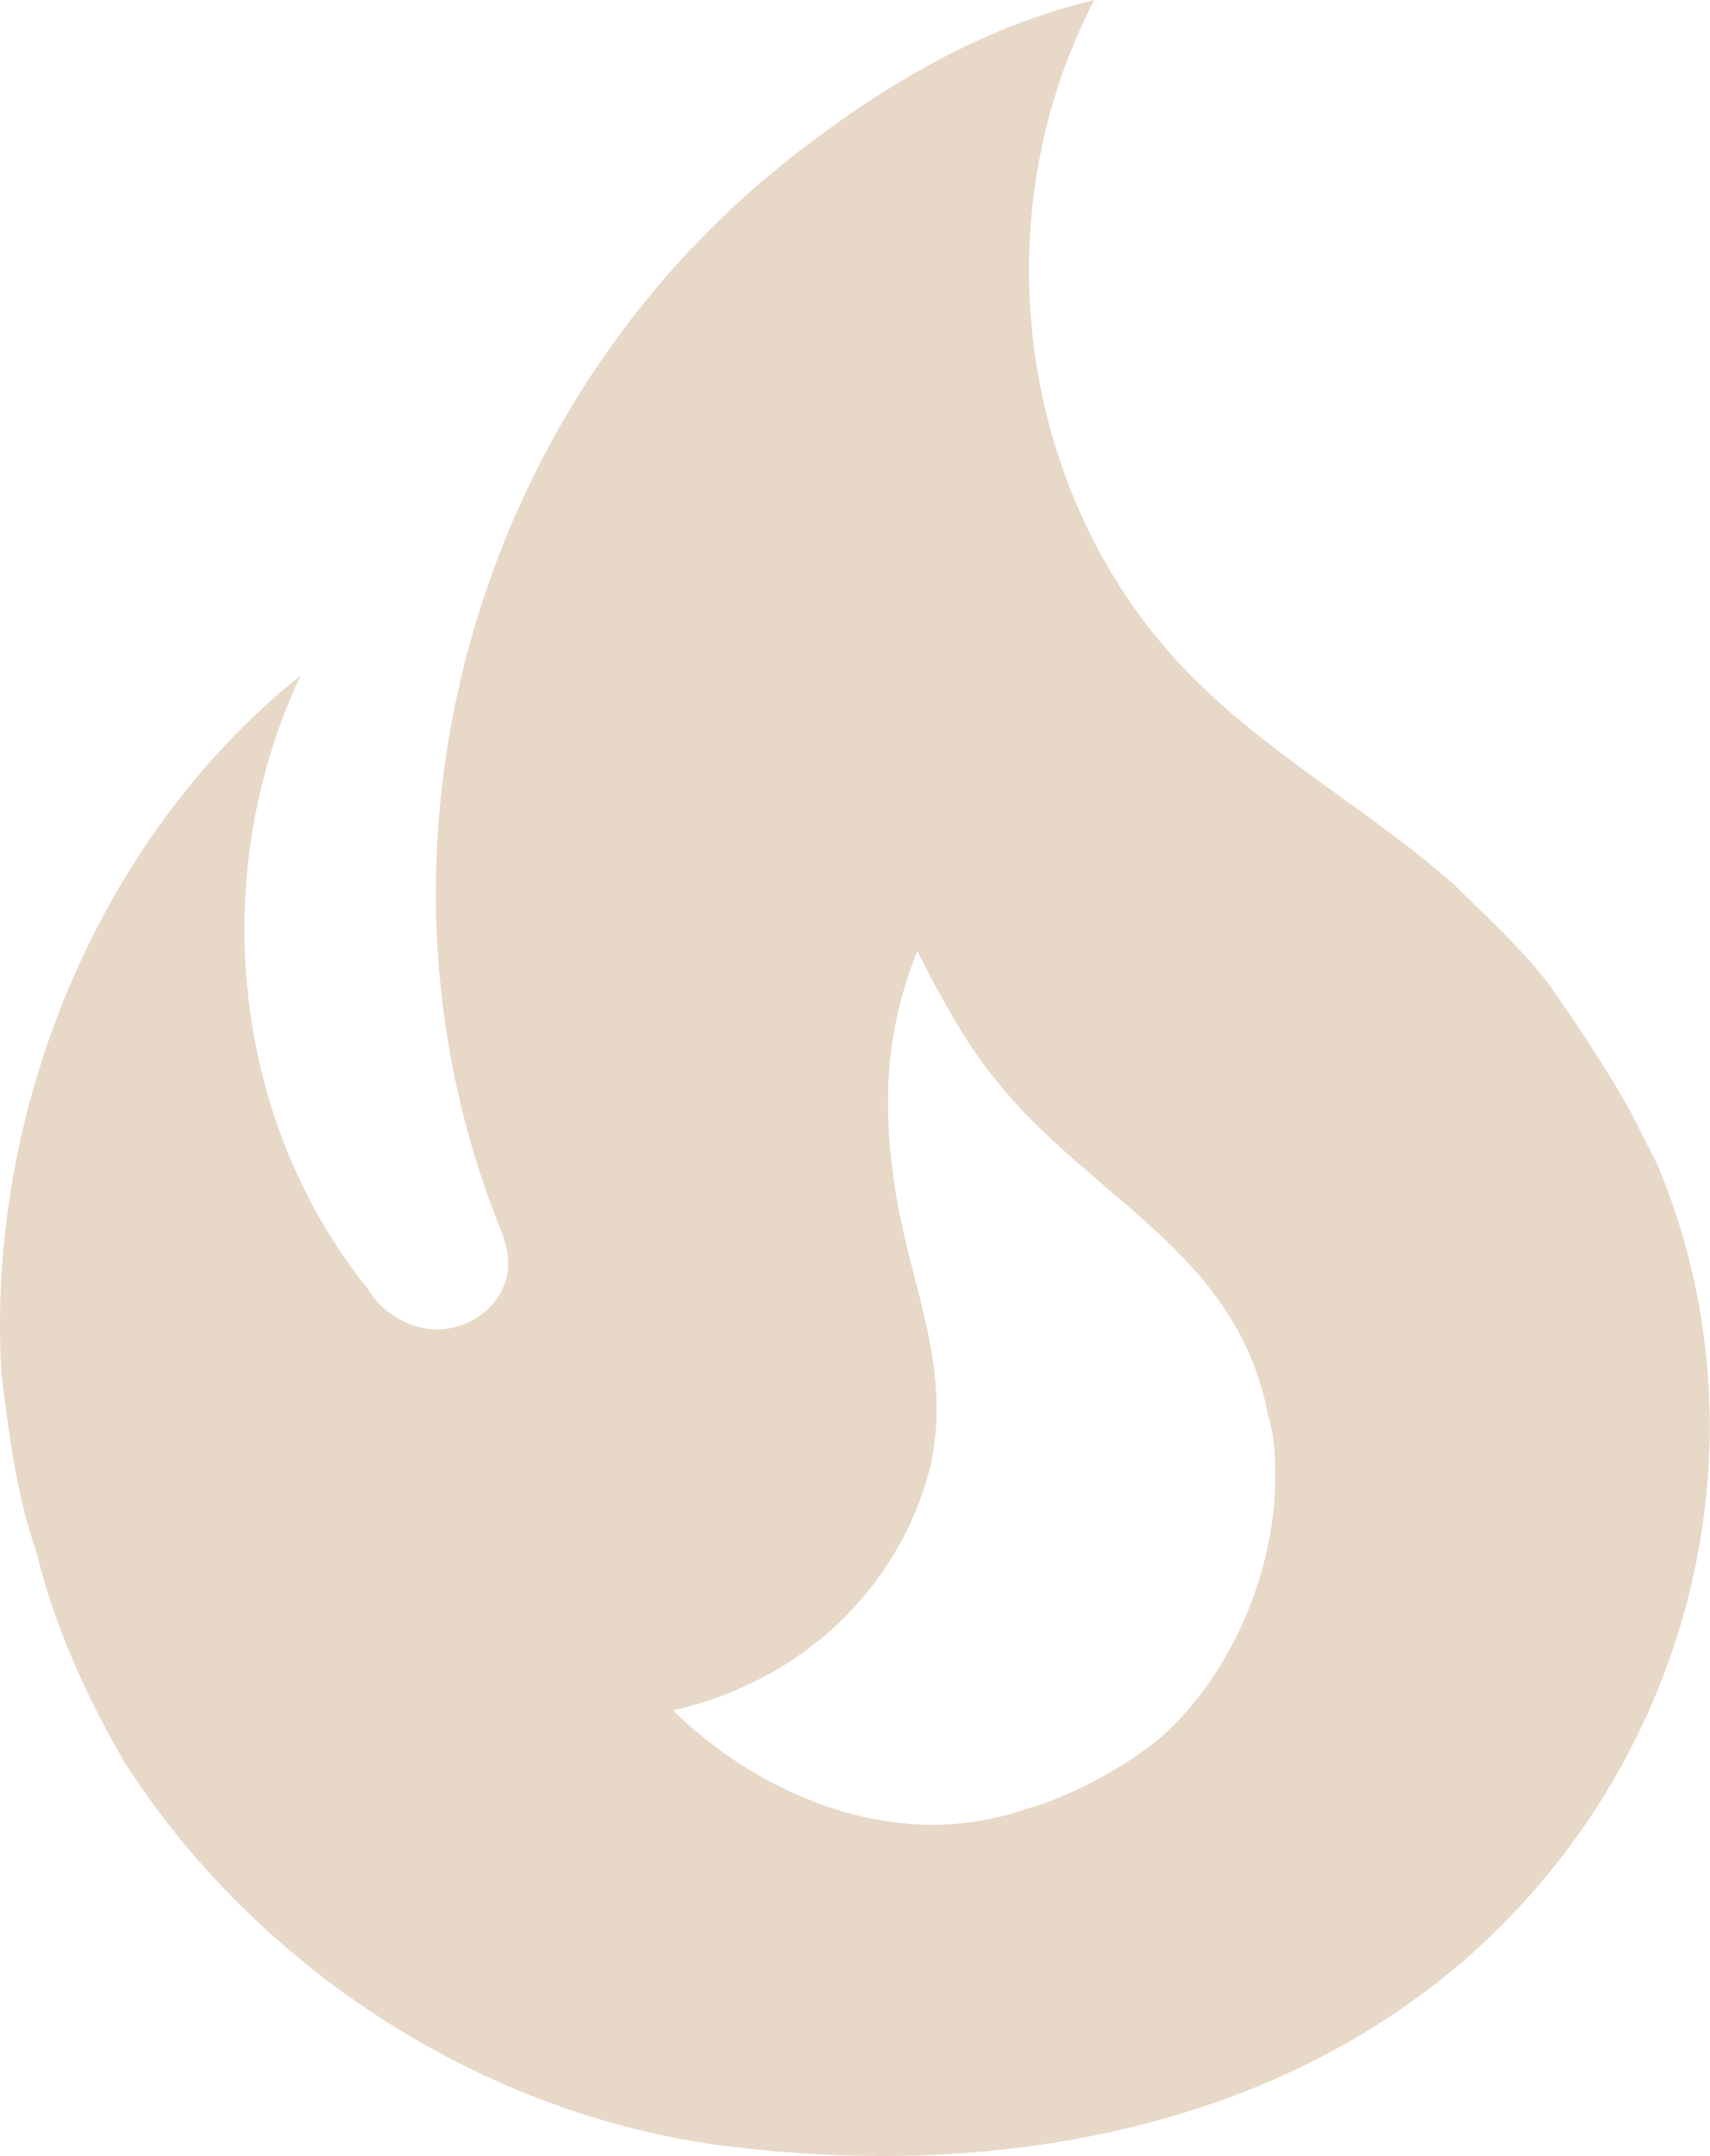
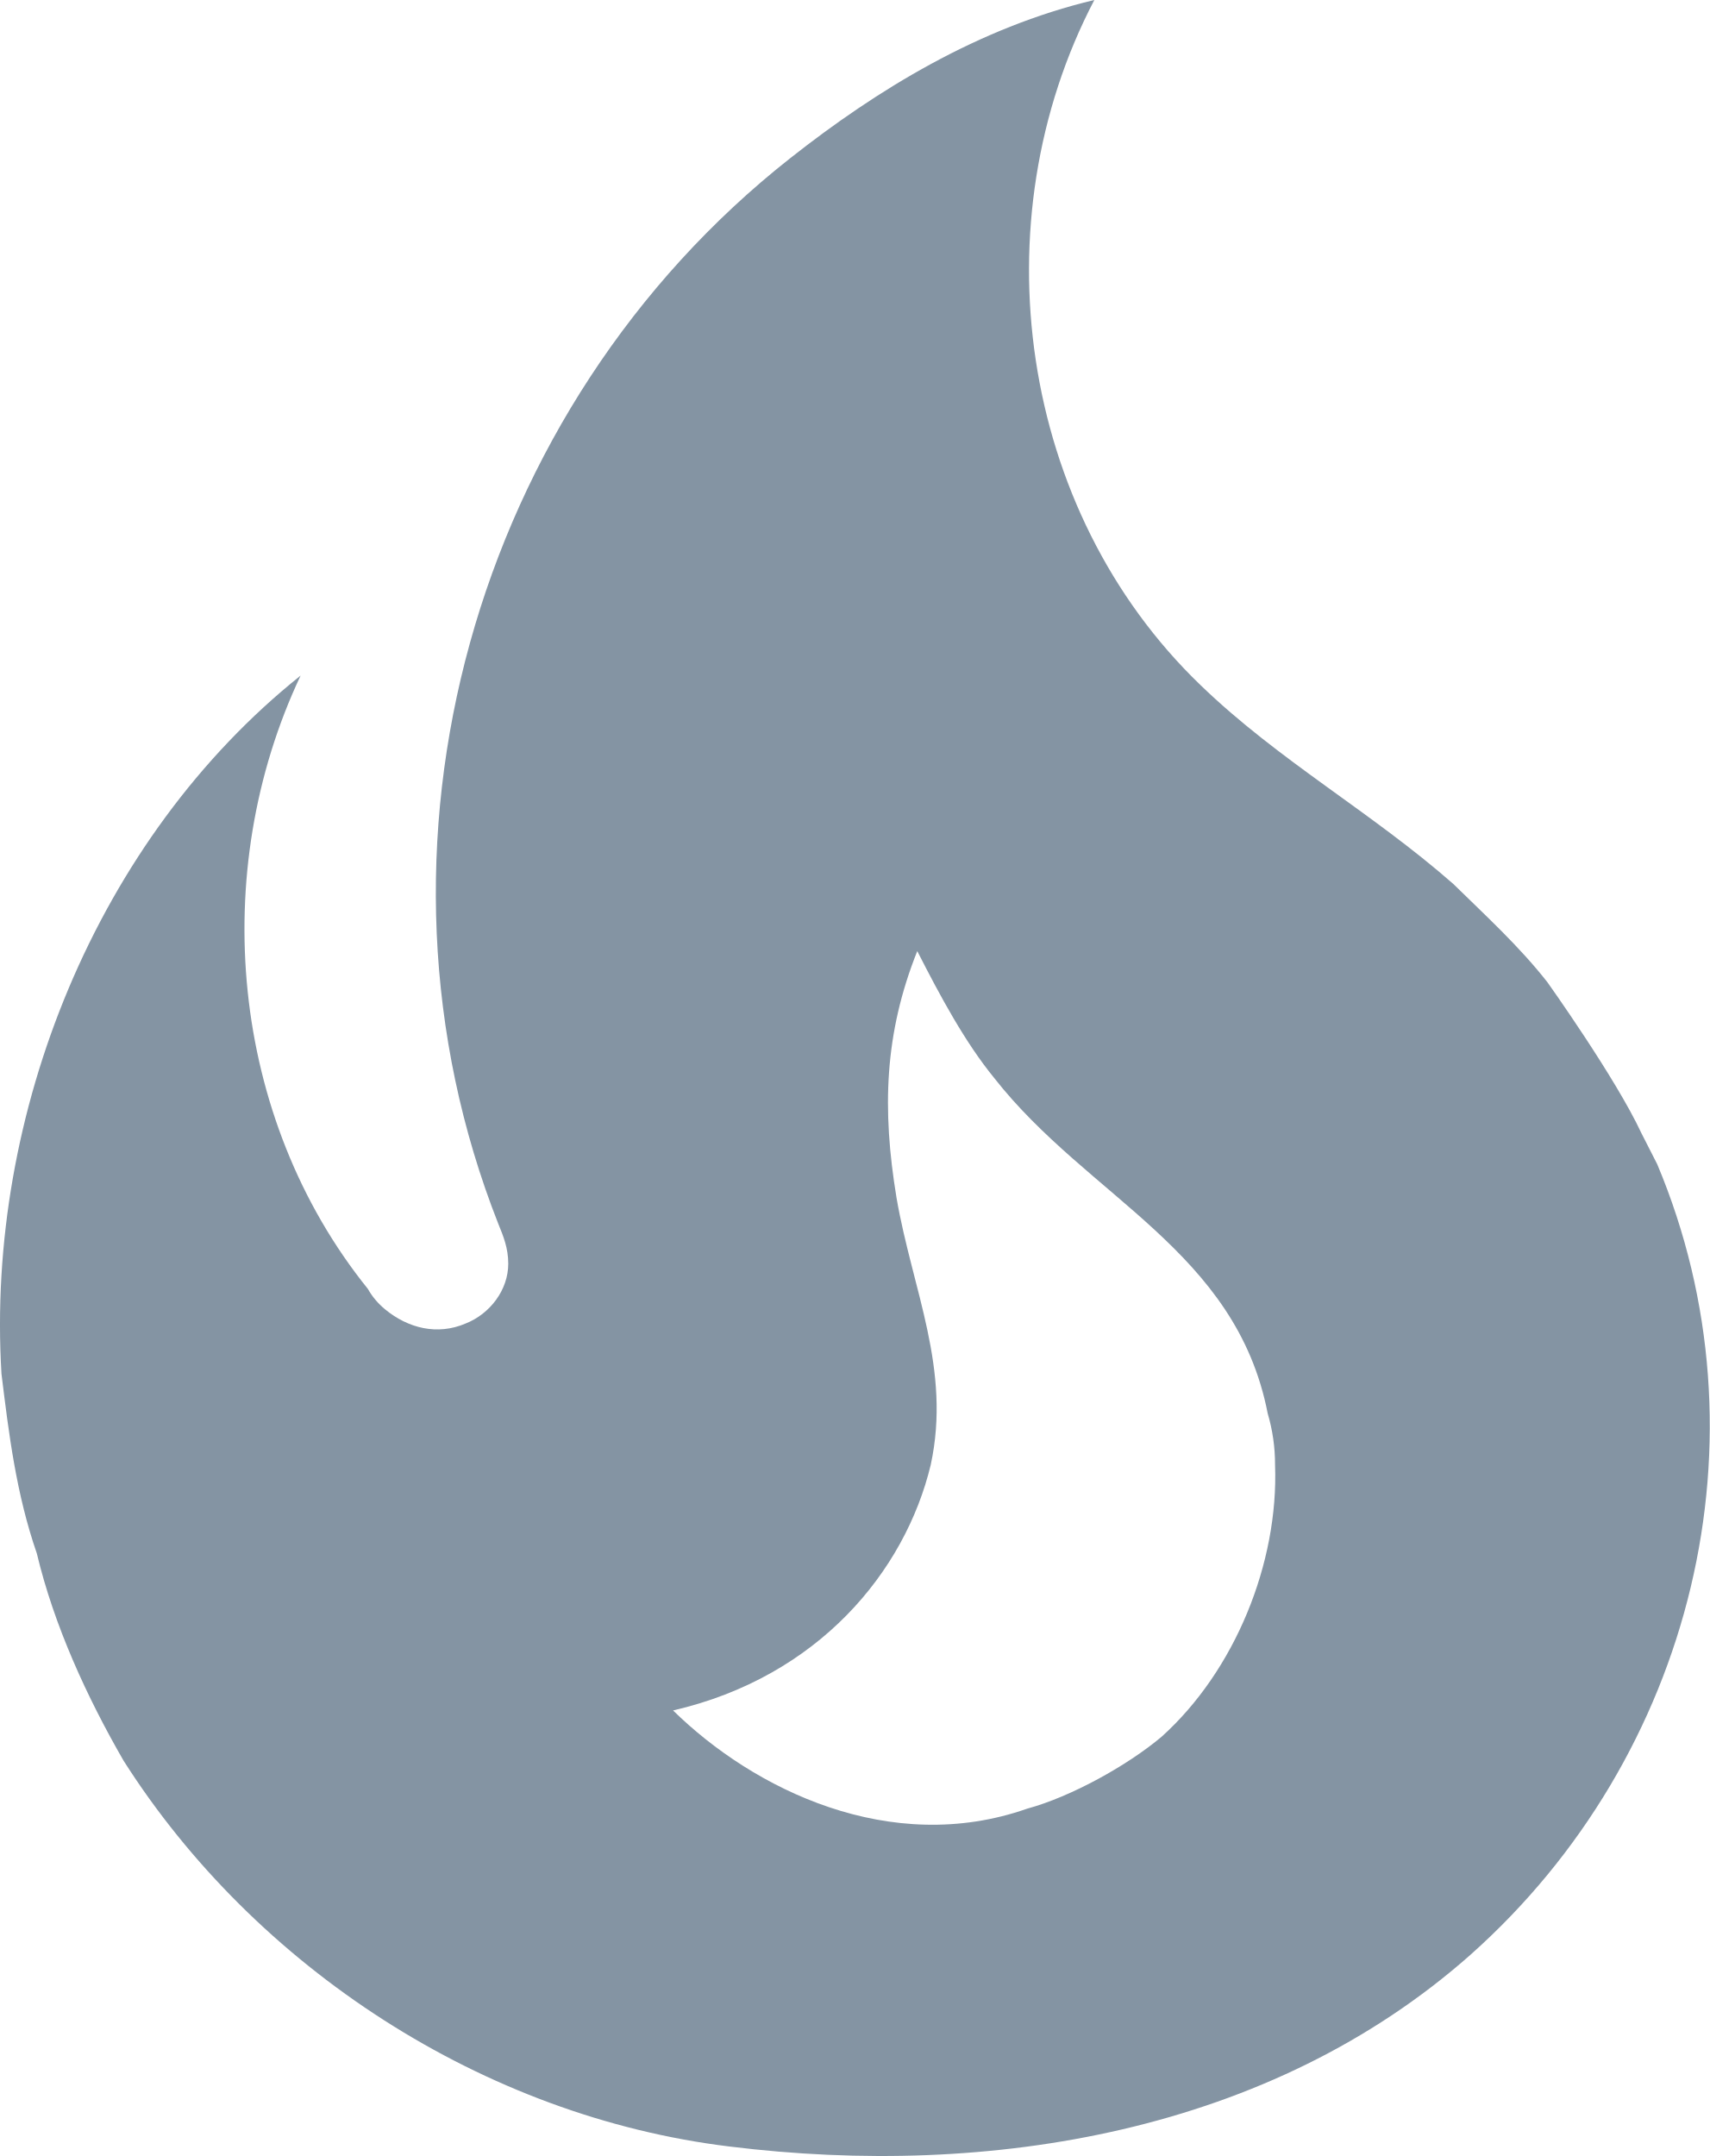
<svg xmlns="http://www.w3.org/2000/svg" width="23" height="29" viewBox="0 0 23 29" fill="none">
-   <path d="M20.815 13.211C20.437 12.728 19.977 12.309 19.55 11.89C18.45 10.924 17.201 10.231 16.15 9.216C13.703 6.864 13.161 2.981 14.721 0C13.161 0.371 11.797 1.208 10.631 2.127C6.377 5.478 4.701 11.391 6.705 16.466C6.771 16.627 6.837 16.788 6.837 16.998C6.837 17.352 6.59 17.674 6.262 17.803C5.884 17.964 5.49 17.868 5.178 17.61C5.085 17.533 5.007 17.441 4.948 17.336C3.092 15.032 2.796 11.729 4.044 9.087C1.301 11.278 -0.193 14.984 0.02 18.48C0.119 19.286 0.217 20.091 0.496 20.897C0.726 21.863 1.17 22.83 1.663 23.684C3.437 26.471 6.508 28.469 9.81 28.872C13.325 29.307 17.086 28.679 19.78 26.294C22.786 23.62 23.837 19.334 22.293 15.66L22.08 15.242C21.735 14.5 20.815 13.211 20.815 13.211ZM15.624 23.362C15.165 23.748 14.409 24.167 13.818 24.328C11.978 24.973 10.138 24.071 9.054 23.007C11.009 22.556 12.175 21.138 12.52 19.704C12.799 18.416 12.274 17.352 12.06 16.112C11.863 14.919 11.896 13.904 12.339 12.793C12.651 13.405 12.98 14.017 13.374 14.5C14.639 16.112 16.626 16.82 17.053 19.012C17.119 19.237 17.152 19.463 17.152 19.704C17.201 21.026 16.61 22.476 15.624 23.362Z" fill="#E8D8C8" />
+   <path d="M20.815 13.211C20.437 12.728 19.977 12.309 19.55 11.89C18.45 10.924 17.201 10.231 16.15 9.216C13.703 6.864 13.161 2.981 14.721 0C13.161 0.371 11.797 1.208 10.631 2.127C6.377 5.478 4.701 11.391 6.705 16.466C6.771 16.627 6.837 16.788 6.837 16.998C6.837 17.352 6.59 17.674 6.262 17.803C5.884 17.964 5.49 17.868 5.178 17.61C5.085 17.533 5.007 17.441 4.948 17.336C3.092 15.032 2.796 11.729 4.044 9.087C1.301 11.278 -0.193 14.984 0.02 18.48C0.119 19.286 0.217 20.091 0.496 20.897C0.726 21.863 1.17 22.83 1.663 23.684C3.437 26.471 6.508 28.469 9.81 28.872C13.325 29.307 17.086 28.679 19.78 26.294C22.786 23.62 23.837 19.334 22.293 15.66L22.08 15.242C21.735 14.5 20.815 13.211 20.815 13.211ZM15.624 23.362C15.165 23.748 14.409 24.167 13.818 24.328C11.978 24.973 10.138 24.071 9.054 23.007C11.009 22.556 12.175 21.138 12.52 19.704C12.799 18.416 12.274 17.352 12.06 16.112C11.863 14.919 11.896 13.904 12.339 12.793C12.651 13.405 12.98 14.017 13.374 14.5C14.639 16.112 16.626 16.82 17.053 19.012C17.119 19.237 17.152 19.463 17.152 19.704C17.201 21.026 16.61 22.476 15.624 23.362Z" fill="#8494A3" />
</svg>
